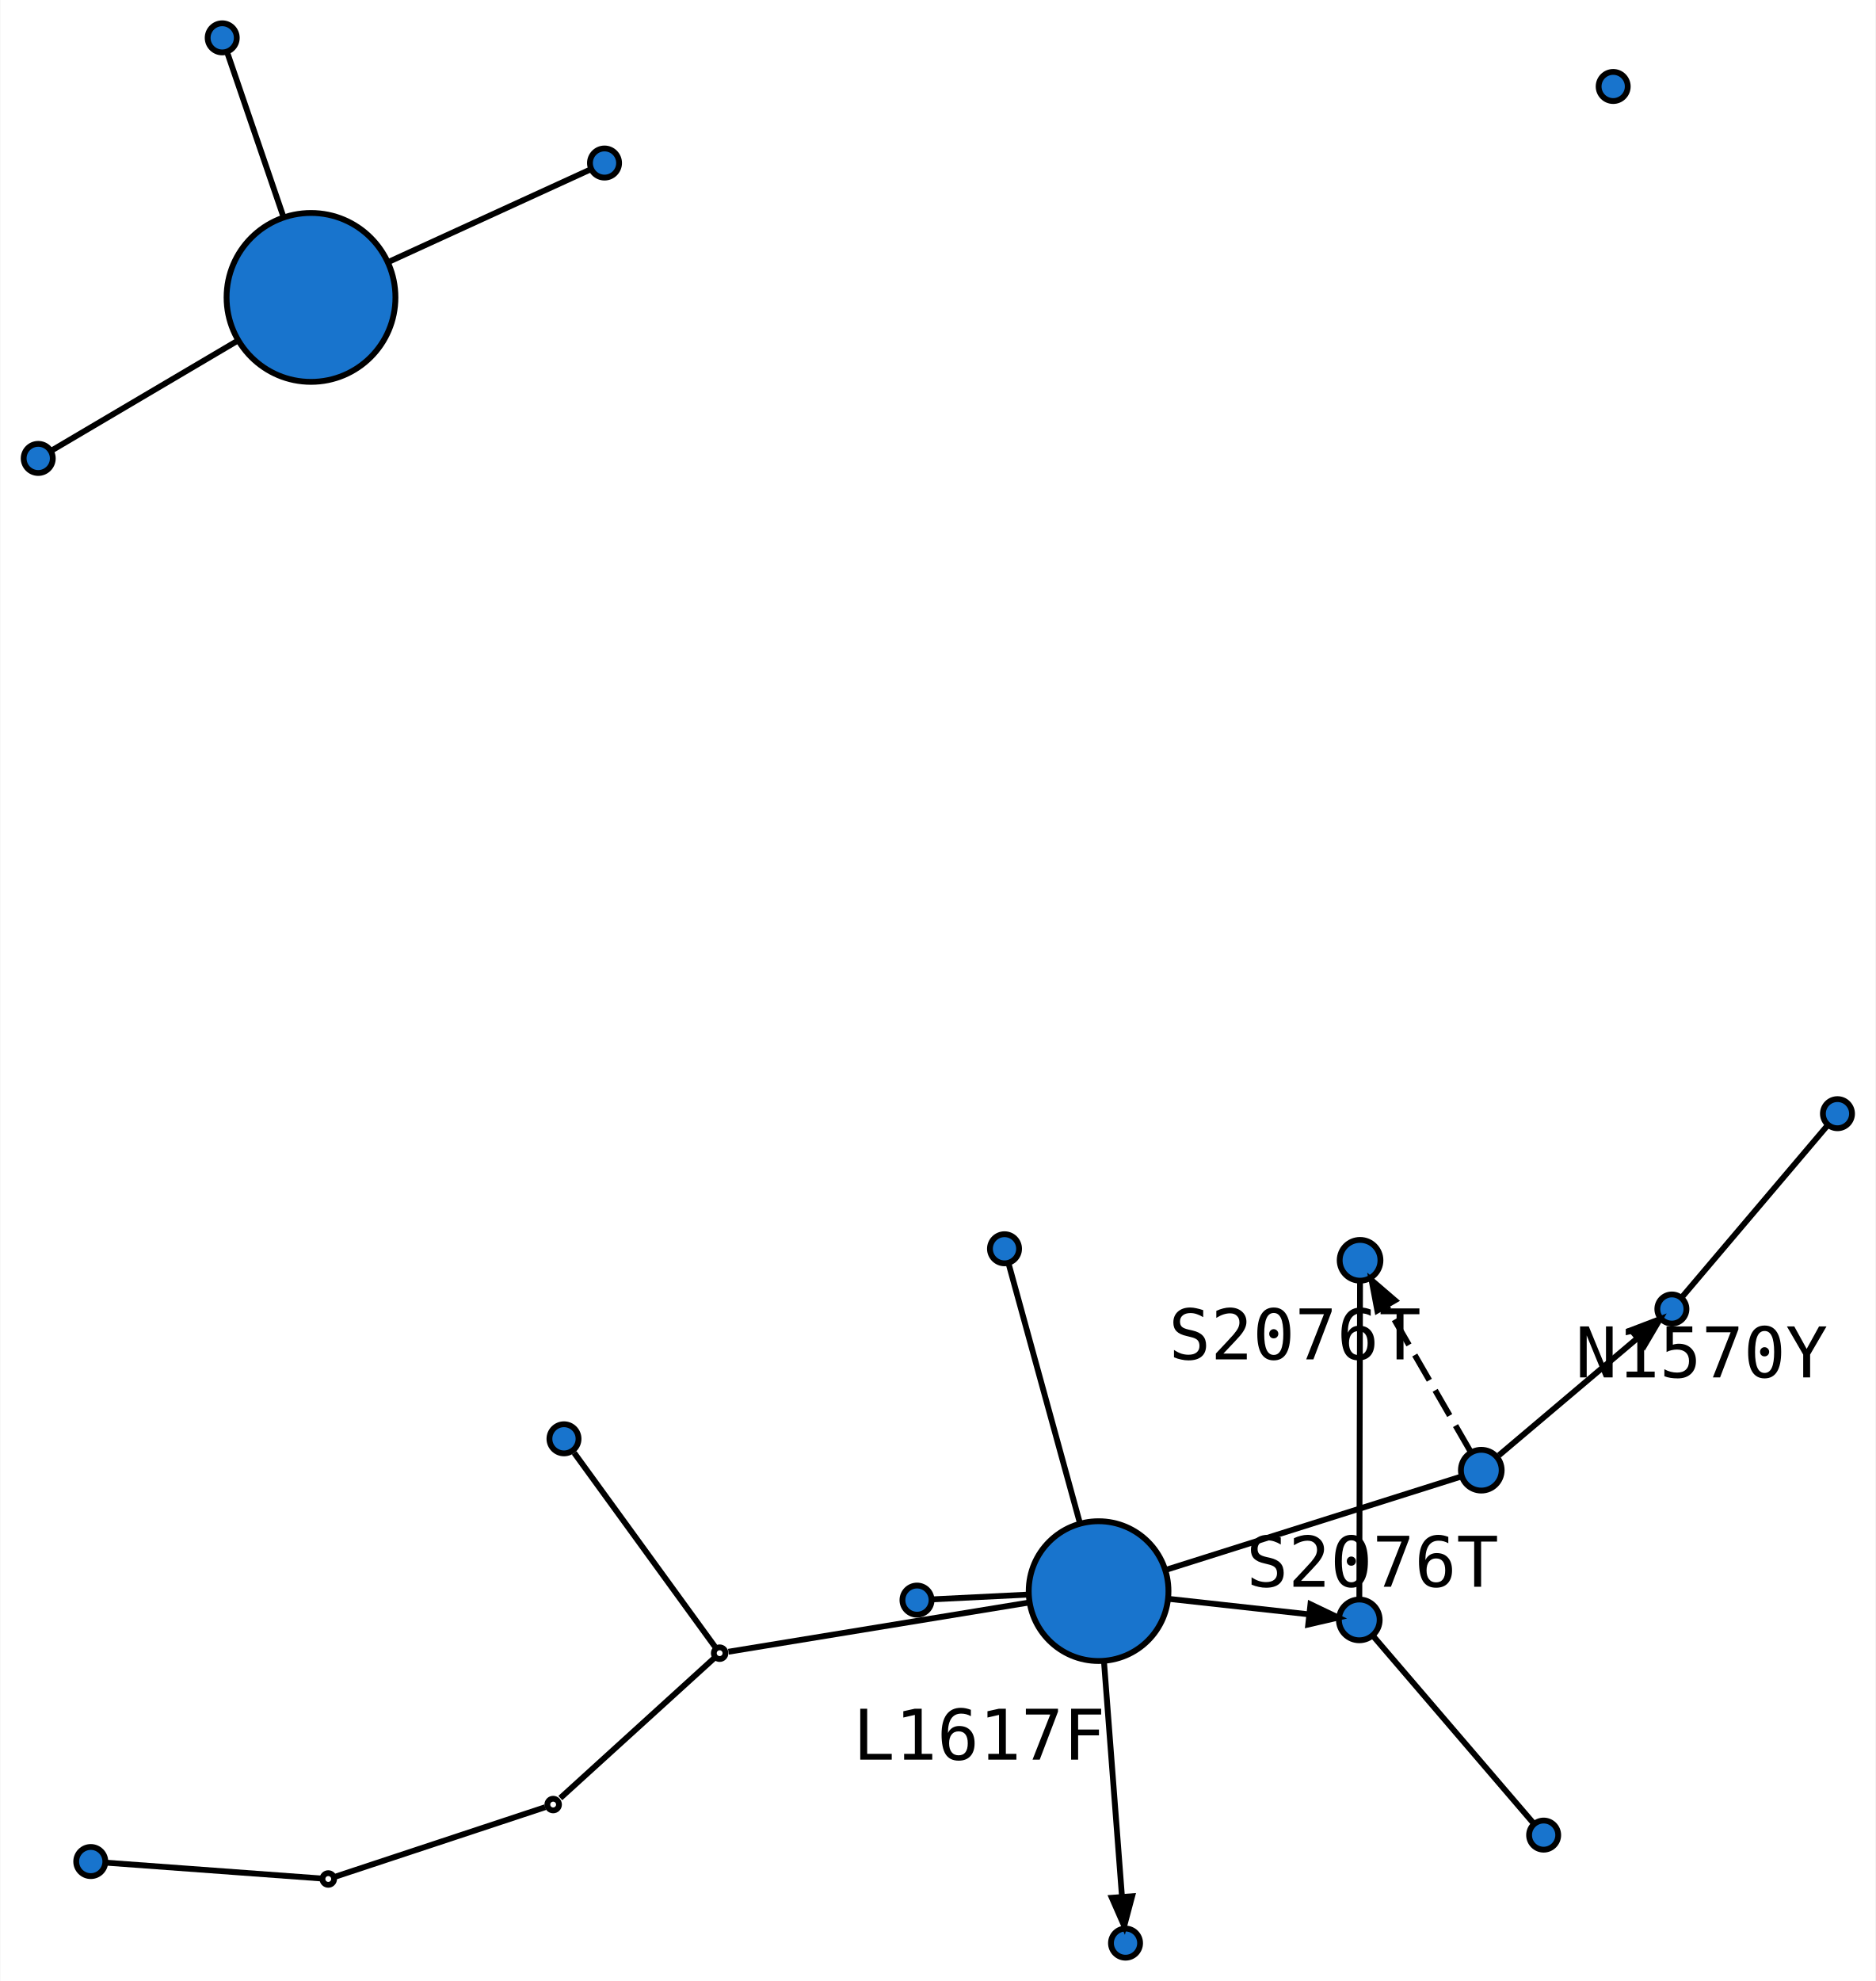
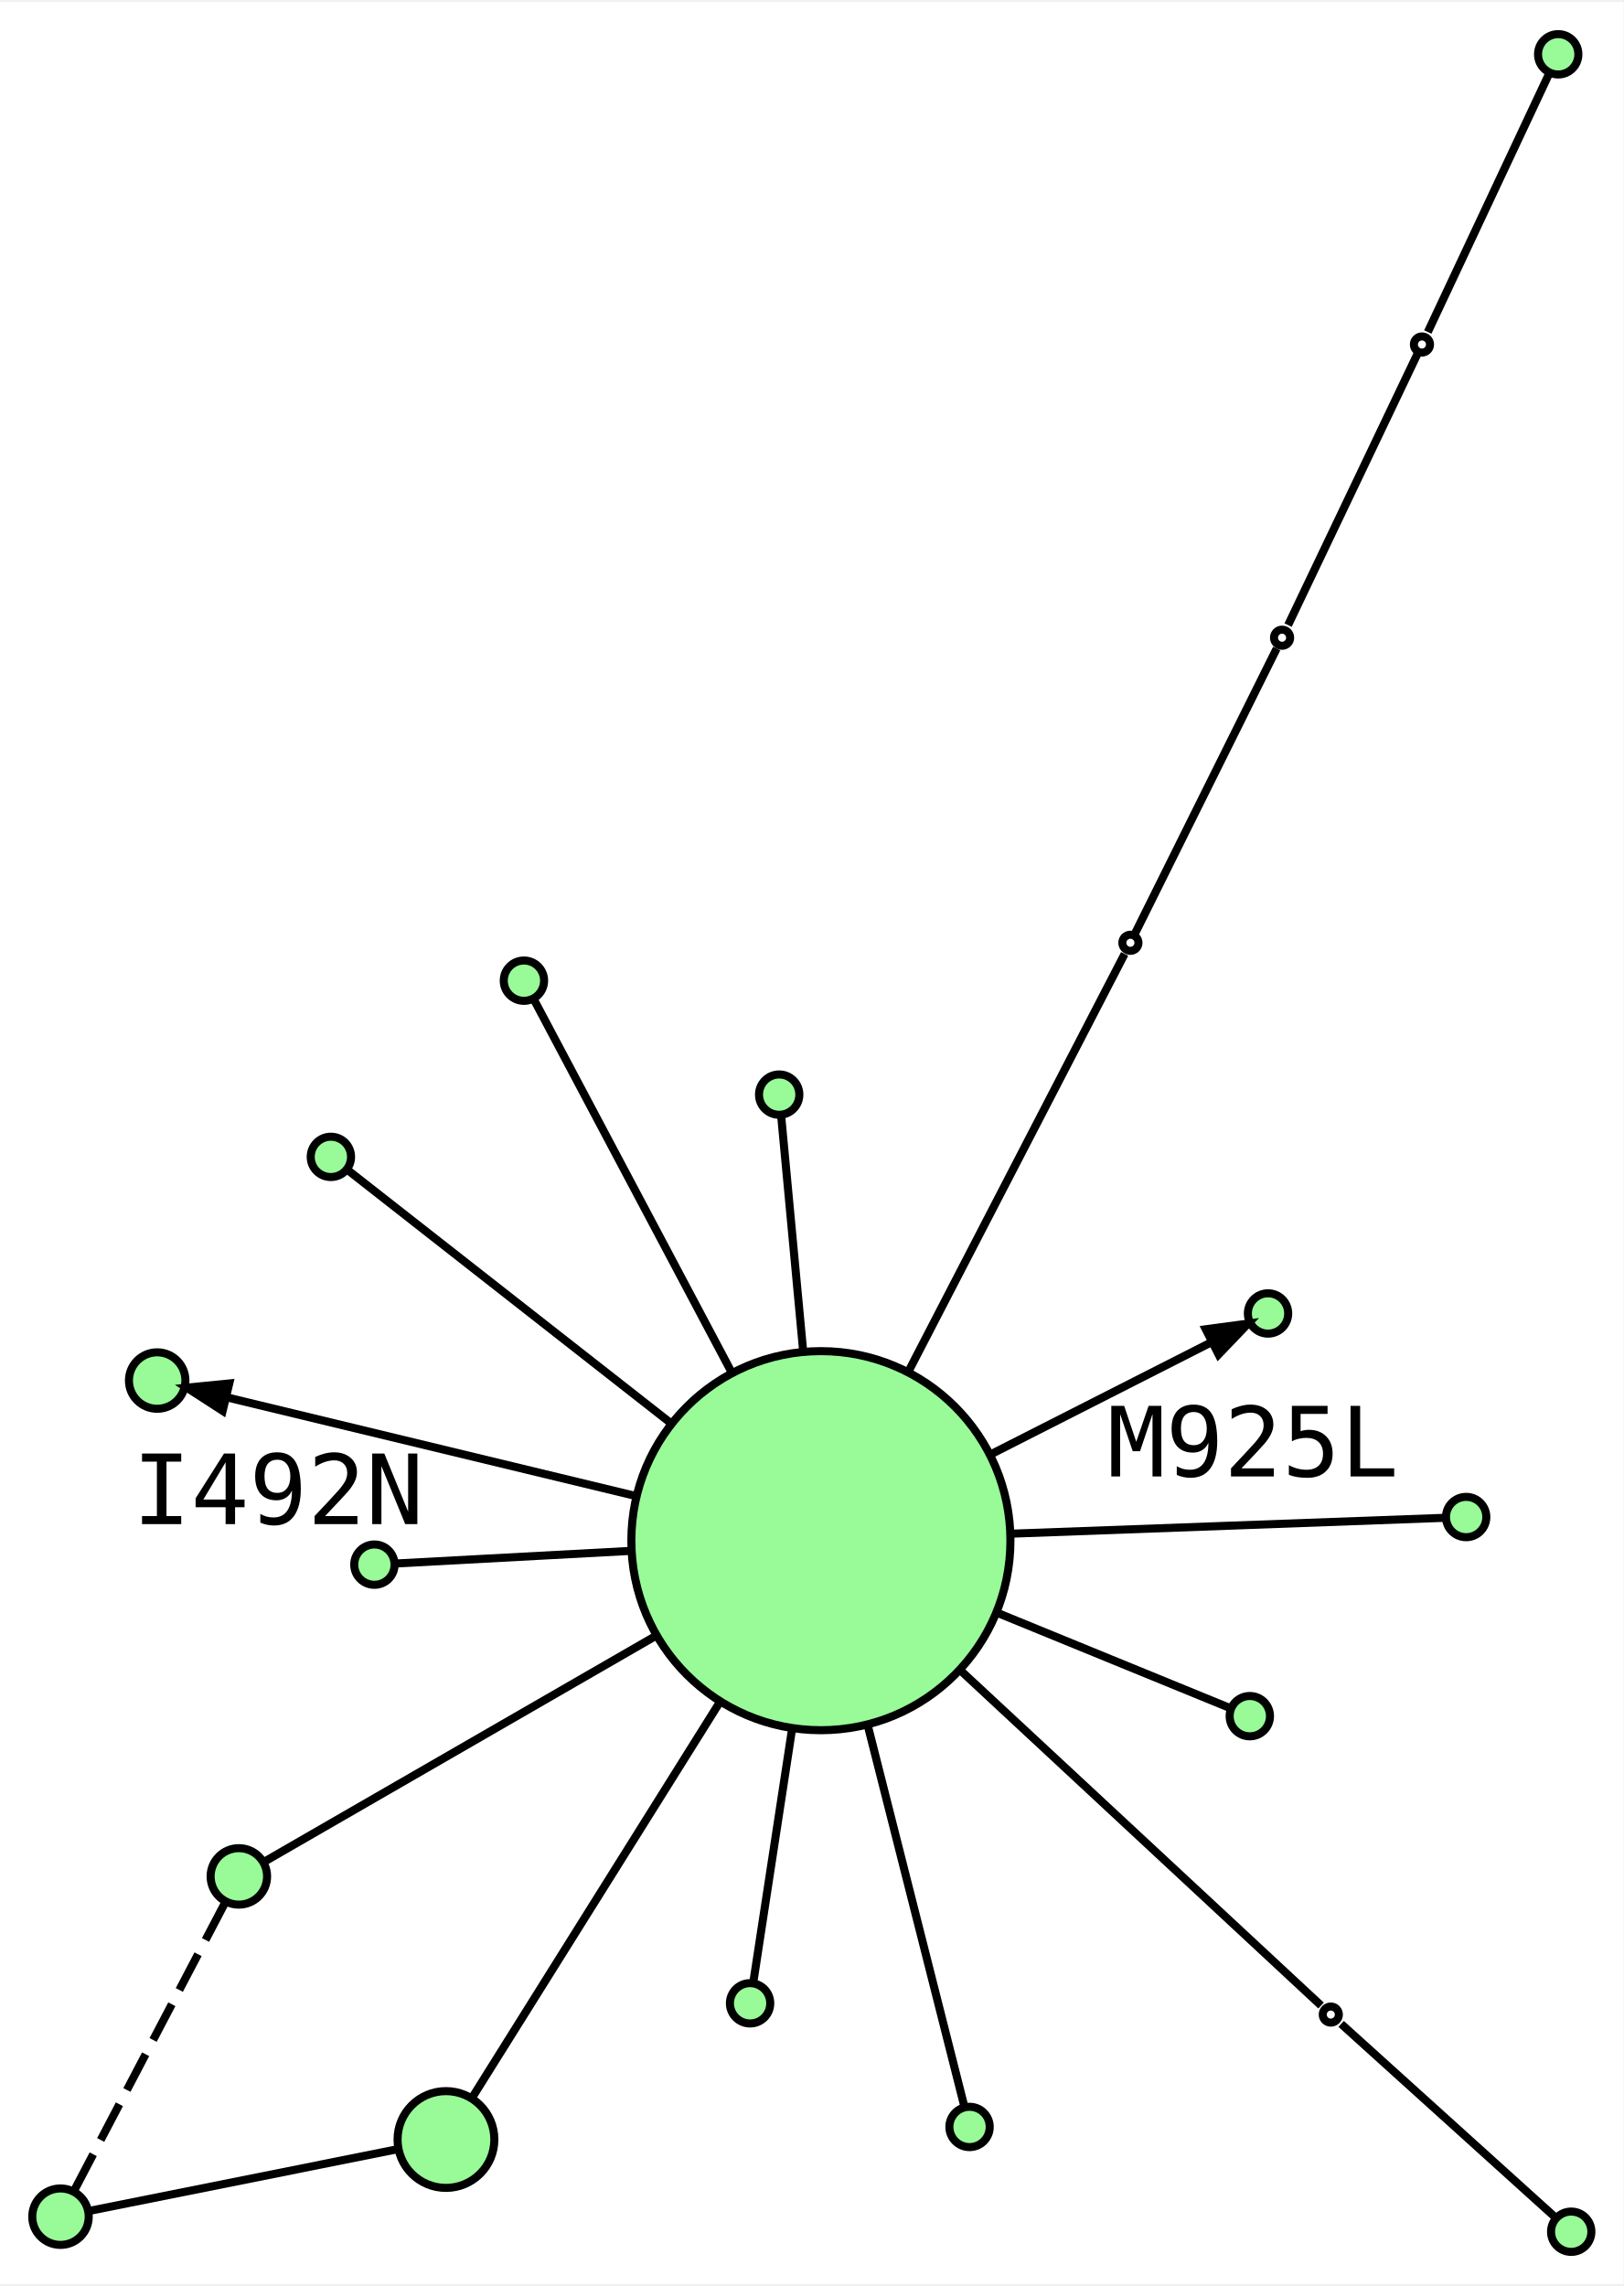
- <svg xmlns="http://www.w3.org/2000/svg" width="322pt" height="340pt" viewBox="0.00 0.00 322.02 340.16">
-   <g id="graph0" class="graph" transform="scale(1 1) rotate(0) translate(146.428 289.718)">
-     <polygon fill="white" stroke="none" points="-146.428,50.439 -146.428,-289.718 175.588,-289.718 175.588,50.439 -146.428,50.439" />
+ <svg xmlns="http://www.w3.org/2000/svg" width="201pt" height="283pt" viewBox="0.00 0.00 201.31 282.97">
+   <g id="graph0" class="graph" transform="scale(1 1) rotate(0) translate(40.8329 203.272)">
+     <polygon fill="white" stroke="none" points="-40.833,79.702 -40.833,-203.272 160.475,-203.272 160.475,79.702 -40.833,79.702" />
    <g id="node1" class="node">
-       <ellipse fill="#1874cd" stroke="black" cx="-93.079" cy="-238.648" rx="14.5" ry="14.5" />
+       <ellipse fill="palegreen" stroke="black" cx="79.378" cy="60.21" rx="2.5" ry="2.5" />
+     </g>
+     <g id="node2" class="node">
+       <ellipse fill="palegreen" stroke="black" cx="60.946" cy="-12.481" rx="23.5" ry="23.5" />
+     </g>
+     <g id="edge1" class="edge">
+       <path fill="none" stroke="black" d="M78.678,57.449C76.745,49.825 71.185,27.898 66.801,10.609" />
+     </g>
+     <g id="node3" class="node">
+       <ellipse fill="palegreen" stroke="black" cx="52.168" cy="44.88" rx="2.5" ry="2.5" />
+     </g>
+     <g id="edge2" class="edge">
+       <path fill="none" stroke="black" d="M57.376,10.85C55.515,23.009 53.451,36.498 52.586,42.152" />
+     </g>
+     <g id="node4" class="node">
+       <ellipse fill="palegreen" stroke="black" cx="24.127" cy="-81.914" rx="2.5" ry="2.5" />
+     </g>
+     <g id="edge3" class="edge">
+       <path fill="none" stroke="black" d="M49.899,-33.313C40.917,-50.25 29.137,-72.465 25.353,-79.602" />
+     </g>
+     <g id="node6" class="node">
+       <ellipse fill="palegreen" stroke="black" cx="-21.345" cy="-32.334" rx="3.5" ry="3.5" />
+     </g>
+     <g id="edge6" class="edge">
+       <path fill="none" stroke="black" d="M38.023,-18.011C21.185,-22.073 -0.756,-27.366 -12.69,-30.245" />
+       <polygon fill="black" stroke="black" points="-13.228,-28.575 -17.678,-31.449 -12.407,-31.977 -13.228,-28.575" />
+       <text text-anchor="middle" x="-6.333" y="-14.528" font-family="monospace" font-size="12.00">I492N</text>
+     </g>
+     <g id="node8" class="node">
+       <ellipse fill="palegreen" stroke="black" cx="14.46" cy="61.768" rx="6" ry="6" />
+     </g>
+     <g id="edge7" class="edge">
+       <path fill="none" stroke="black" d="M48.243,7.808C37.92,24.296 24.078,46.404 17.803,56.428" />
+     </g>
+     <g id="node9" class="node">
+       <ellipse fill="palegreen" stroke="black" cx="55.775" cy="-67.785" rx="2.5" ry="2.5" />
+     </g>
+     <g id="edge8" class="edge">
+       <path fill="none" stroke="black" d="M58.753,-35.935C57.674,-47.476 56.502,-60.015 56.011,-65.259" />
    </g>
    <g id="node10" class="node">
-       <ellipse fill="#1874cd" stroke="black" cx="-42.669" cy="-261.724" rx="2.5" ry="2.5" />
+       <ellipse fill="palegreen" stroke="black" cx="114.127" cy="9.277" rx="2.5" ry="2.5" />
    </g>
-     <g id="edge1" class="edge">
-       <path fill="none" stroke="black" d="M-79.835,-244.711C-67.933,-250.159 -51.399,-257.728 -45.174,-260.578" />
+     <g id="edge9" class="edge">
+       <path fill="none" stroke="black" d="M82.884,-3.506C94.1,1.083 106.456,6.138 111.631,8.256" />
    </g>
    <g id="node11" class="node">
-       <ellipse fill="#1874cd" stroke="black" cx="-108.328" cy="-283.218" rx="2.5" ry="2.5" />
+       <ellipse fill="palegreen" stroke="black" cx="-11.219" cy="29.146" rx="3.5" ry="3.5" />
    </g>
-     <g id="edge2" class="edge">
-       <path fill="none" stroke="black" d="M-97.904,-252.75C-101.324,-262.748 -105.617,-275.296 -107.442,-280.629" />
+     <g id="edge10" class="edge">
+       <path fill="none" stroke="black" d="M40.459,-0.664C23.291,9.239 0.29,22.507 -8.04,27.312" />
+     </g>
+     <g id="node12" class="node">
+       <ellipse fill="palegreen" stroke="black" cx="0.192" cy="-60.066" rx="2.5" ry="2.5" />
+     </g>
+     <g id="edge11" class="edge">
+       <path fill="none" stroke="black" d="M42.387,-27.017C27.591,-38.605 8.364,-53.665 2.191,-58.499" />
+     </g>
+     <g id="node14" class="node">
+       <ellipse fill="palegreen" stroke="black" cx="116.385" cy="-40.651" rx="2.5" ry="2.5" />
+     </g>
+     <g id="edge16" class="edge">
+       <path fill="none" stroke="black" d="M81.905,-23.131C91.487,-28 102.217,-33.452 109.124,-36.962" />
+       <polygon fill="black" stroke="black" points="108.667,-38.693 113.918,-39.398 110.253,-35.572 108.667,-38.693" />
+       <text text-anchor="middle" x="114.514" y="-20.446" font-family="monospace" font-size="12.00">M925L</text>
+     </g>
+     <g id="node15" class="node">
+       <ellipse fill="palegreen" stroke="black" cx="5.588" cy="-9.508" rx="2.5" ry="2.5" />
+     </g>
+     <g id="edge17" class="edge">
+       <path fill="none" stroke="black" d="M37.469,-11.22C25.917,-10.6 13.366,-9.926 8.117,-9.644" />
+     </g>
+     <g id="node16" class="node">
+       <ellipse fill="palegreen" stroke="black" cx="140.949" cy="-15.411" rx="2.5" ry="2.5" />
+     </g>
+     <g id="edge18" class="edge">
+       <path fill="none" stroke="black" d="M84.517,-13.345C104.06,-14.06 129.935,-15.008 138.253,-15.313" />
+     </g>
+     <g id="node17" class="node">
+       <ellipse fill="white" stroke="black" cx="124.168" cy="46.277" rx="1" ry="1" />
+     </g>
+     <g id="edge4" class="edge">
+       <path fill="none" stroke="black" d="M78.221,3.575C94.601,18.797 117.494,40.074 122.962,45.156" />
+     </g>
+     <g id="node18" class="node">
+       <ellipse fill="white" stroke="black" cx="99.321" cy="-86.612" rx="1" ry="1" />
+     </g>
+     <g id="edge12" class="edge">
+       <path fill="none" stroke="black" d="M71.84,-33.526C81.767,-52.703 95.362,-78.964 98.606,-85.23" />
+     </g>
+     <g id="node5" class="node">
+       <ellipse fill="palegreen" stroke="black" cx="153.975" cy="73.202" rx="2.5" ry="2.5" />
+     </g>
+     <g id="node7" class="node">
+       <ellipse fill="palegreen" stroke="black" cx="-33.333" cy="71.336" rx="3.5" ry="3.5" />
+     </g>
+     <g id="edge19" class="edge">
+       <path fill="none" stroke="black" d="M-29.896,70.648C-21.848,69.037 -1.699,65.003 8.437,62.974" />
+     </g>
+     <g id="edge20" class="edge">
+       <path fill="none" stroke="black" stroke-dasharray="5,2" d="M-31.598,68.026C-27.443,60.1 -16.969,40.117 -12.886,32.326" />
    </g>
    <g id="node13" class="node">
-       <ellipse fill="#1874cd" stroke="black" cx="-139.928" cy="-211.002" rx="2.5" ry="2.5" />
-     </g>
-     <g id="edge3" class="edge">
-       <path fill="none" stroke="black" d="M-105.881,-231.094C-116.934,-224.571 -131.992,-215.685 -137.652,-212.345" />
-     </g>
-     <g id="node2" class="node">
-       <ellipse fill="#1874cd" stroke="black" cx="42.188" cy="-16.505" rx="12" ry="12" />
-     </g>
-     <g id="node4" class="node">
-       <ellipse fill="#1874cd" stroke="black" cx="26.029" cy="-75.289" rx="2.5" ry="2.5" />
-     </g>
-     <g id="edge4" class="edge">
-       <path fill="none" stroke="black" d="M38.996,-28.119C35.096,-42.306 28.763,-65.344 26.701,-72.845" />
-     </g>
-     <g id="node7" class="node">
-       <ellipse fill="#1874cd" stroke="black" cx="86.962" cy="-11.564" rx="3.5" ry="3.5" />
+       <ellipse fill="palegreen" stroke="black" cx="152.363" cy="-196.772" rx="2.5" ry="2.5" />
    </g>
    <g id="edge5" class="edge">
-       <path fill="none" stroke="black" d="M54.423,-15.155C61.877,-14.332 71.235,-13.3 78,-12.553" />
-       <polygon fill="black" stroke="black" points="78.577,-14.25 83.355,-11.962 78.193,-10.771 78.577,-14.25" />
-       <text text-anchor="middle" x="89.212" y="-17.254" font-family="monospace" font-size="12.00">S2076T</text>
+       <path fill="none" stroke="black" d="M125.449,47.434C130.084,51.621 146.019,66.015 151.832,71.266" />
    </g>
-     <g id="node14" class="node">
-       <ellipse fill="#1874cd" stroke="black" cx="107.916" cy="-37.269" rx="3.5" ry="3.5" />
+     <g id="node19" class="node">
+       <ellipse fill="white" stroke="black" cx="118.126" cy="-124.437" rx="1" ry="1" />
    </g>
-     <g id="edge6" class="edge">
-       <path fill="none" stroke="black" d="M53.637,-20.122C68.937,-24.956 95.207,-33.255 104.52,-36.197" />
+     <g id="edge13" class="edge">
+       <path fill="none" stroke="black" d="M99.786,-87.547C102.32,-92.644 114.461,-117.065 117.457,-123.091" />
    </g>
-     <g id="node15" class="node">
-       <ellipse fill="#1874cd" stroke="black" cx="11" cy="-14.961" rx="2.5" ry="2.5" />
-     </g>
-     <g id="edge7" class="edge">
-       <path fill="none" stroke="black" d="M29.862,-15.895C23.869,-15.598 17.201,-15.268 13.619,-15.091" />
-     </g>
-     <g id="node17" class="node">
-       <ellipse fill="#1874cd" stroke="black" cx="46.814" cy="43.939" rx="2.5" ry="2.5" />
-     </g>
-     <g id="edge8" class="edge">
-       <path fill="none" stroke="black" d="M43.124,-4.273C44.042,7.723 45.415,25.664 46.202,35.941" />
-       <polygon fill="black" stroke="black" points="47.952,35.884 46.589,41.003 44.463,36.151 47.952,35.884" />
-       <text text-anchor="middle" x="21.663" y="12.434" font-family="monospace" font-size="12.00">L1617F</text>
-     </g>
-     <g id="node18" class="node">
-       <ellipse fill="white" stroke="black" cx="-22.894" cy="-5.848" rx="1" ry="1" />
-     </g>
-     <g id="edge9" class="edge">
-       <path fill="none" stroke="black" d="M30.251,-14.55C13.811,-11.858 -14.548,-7.214 -21.381,-6.095" />
-     </g>
-     <g id="node3" class="node">
-       <ellipse fill="#1874cd" stroke="black" cx="87.096" cy="-73.31" rx="3.5" ry="3.5" />
-     </g>
-     <g id="edge10" class="edge">
-       <path fill="none" stroke="black" d="M87.088,-69.633C87.064,-58.625 86.994,-26.026 86.97,-15.145" />
-     </g>
-     <g id="node5" class="node">
-       <ellipse fill="#1874cd" stroke="black" cx="-49.63" cy="-42.657" rx="2.5" ry="2.5" />
-     </g>
-     <g id="edge11" class="edge">
-       <path fill="none" stroke="black" d="M-47.876,-40.242C-42.671,-33.077 -27.448,-12.117 -23.723,-6.99" />
-     </g>
-     <g id="node6" class="node">
-       <ellipse fill="#1874cd" stroke="black" cx="140.65" cy="-64.945" rx="2.5" ry="2.5" />
-     </g>
-     <g id="node8" class="node">
-       <ellipse fill="#1874cd" stroke="black" cx="169.088" cy="-98.486" rx="2.5" ry="2.5" />
-     </g>
-     <g id="edge12" class="edge">
-       <path fill="none" stroke="black" d="M142.516,-67.145C147.755,-73.325 162.54,-90.763 167.468,-96.575" />
-     </g>
-     <g id="node12" class="node">
-       <ellipse fill="#1874cd" stroke="black" cx="118.625" cy="25.39" rx="2.5" ry="2.5" />
+     <g id="node20" class="node">
+       <ellipse fill="white" stroke="black" cx="135.469" cy="-160.793" rx="1" ry="1" />
    </g>
    <g id="edge14" class="edge">
-       <path fill="none" stroke="black" d="M89.447,-8.664C95.628,-1.45 111.582,17.169 116.884,23.357" />
-     </g>
-     <g id="node9" class="node">
-       <ellipse fill="#1874cd" stroke="black" cx="130.569" cy="-274.869" rx="2.5" ry="2.5" />
-     </g>
-     <g id="edge18" class="edge">
-       <path fill="none" stroke="black" stroke-dasharray="5,2" d="M105.994,-40.595C102.788,-46.146 96.258,-57.45 91.78,-65.202" />
-       <polygon fill="black" stroke="black" points="90.059,-64.682 89.074,-69.887 93.09,-66.433 90.059,-64.682" />
-       <text text-anchor="middle" x="75.887" y="-56.299" font-family="monospace" font-size="12.00">S2076T</text>
-     </g>
-     <g id="edge13" class="edge">
-       <path fill="none" stroke="black" d="M110.937,-39.823C116.286,-44.346 127.522,-53.846 134.541,-59.78" />
-       <polygon fill="black" stroke="black" points="133.654,-61.322 138.602,-63.213 135.914,-58.649 133.654,-61.322" />
-       <text text-anchor="middle" x="145.739" y="-53.202" font-family="monospace" font-size="12.00">N1570Y</text>
-     </g>
-     <g id="node16" class="node">
-       <ellipse fill="#1874cd" stroke="black" cx="-130.904" cy="29.93" rx="2.5" ry="2.5" />
-     </g>
-     <g id="node19" class="node">
-       <ellipse fill="white" stroke="black" cx="-90.114" cy="32.926" rx="1" ry="1" />
+       <path fill="none" stroke="black" d="M118.872,-125.999C121.776,-132.088 132.305,-154.161 134.892,-159.584" />
    </g>
    <g id="edge15" class="edge">
-       <path fill="none" stroke="black" d="M-128.227,30.126C-120.287,30.71 -97.062,32.416 -91.38,32.833" />
-     </g>
-     <g id="node20" class="node">
-       <ellipse fill="white" stroke="black" cx="-51.489" cy="20.146" rx="1" ry="1" />
-     </g>
-     <g id="edge16" class="edge">
-       <path fill="none" stroke="black" d="M-89.159,32.61C-83.955,30.888 -59.017,22.637 -52.864,20.601" />
-     </g>
-     <g id="edge17" class="edge">
-       <path fill="none" stroke="black" d="M-50.26,19.029C-45.471,14.675 -28.11,-1.105 -23.845,-4.983" />
+       <path fill="none" stroke="black" d="M136.195,-162.339C138.822,-167.935 147.854,-187.169 151.148,-194.185" />
    </g>
  </g>
</svg>
